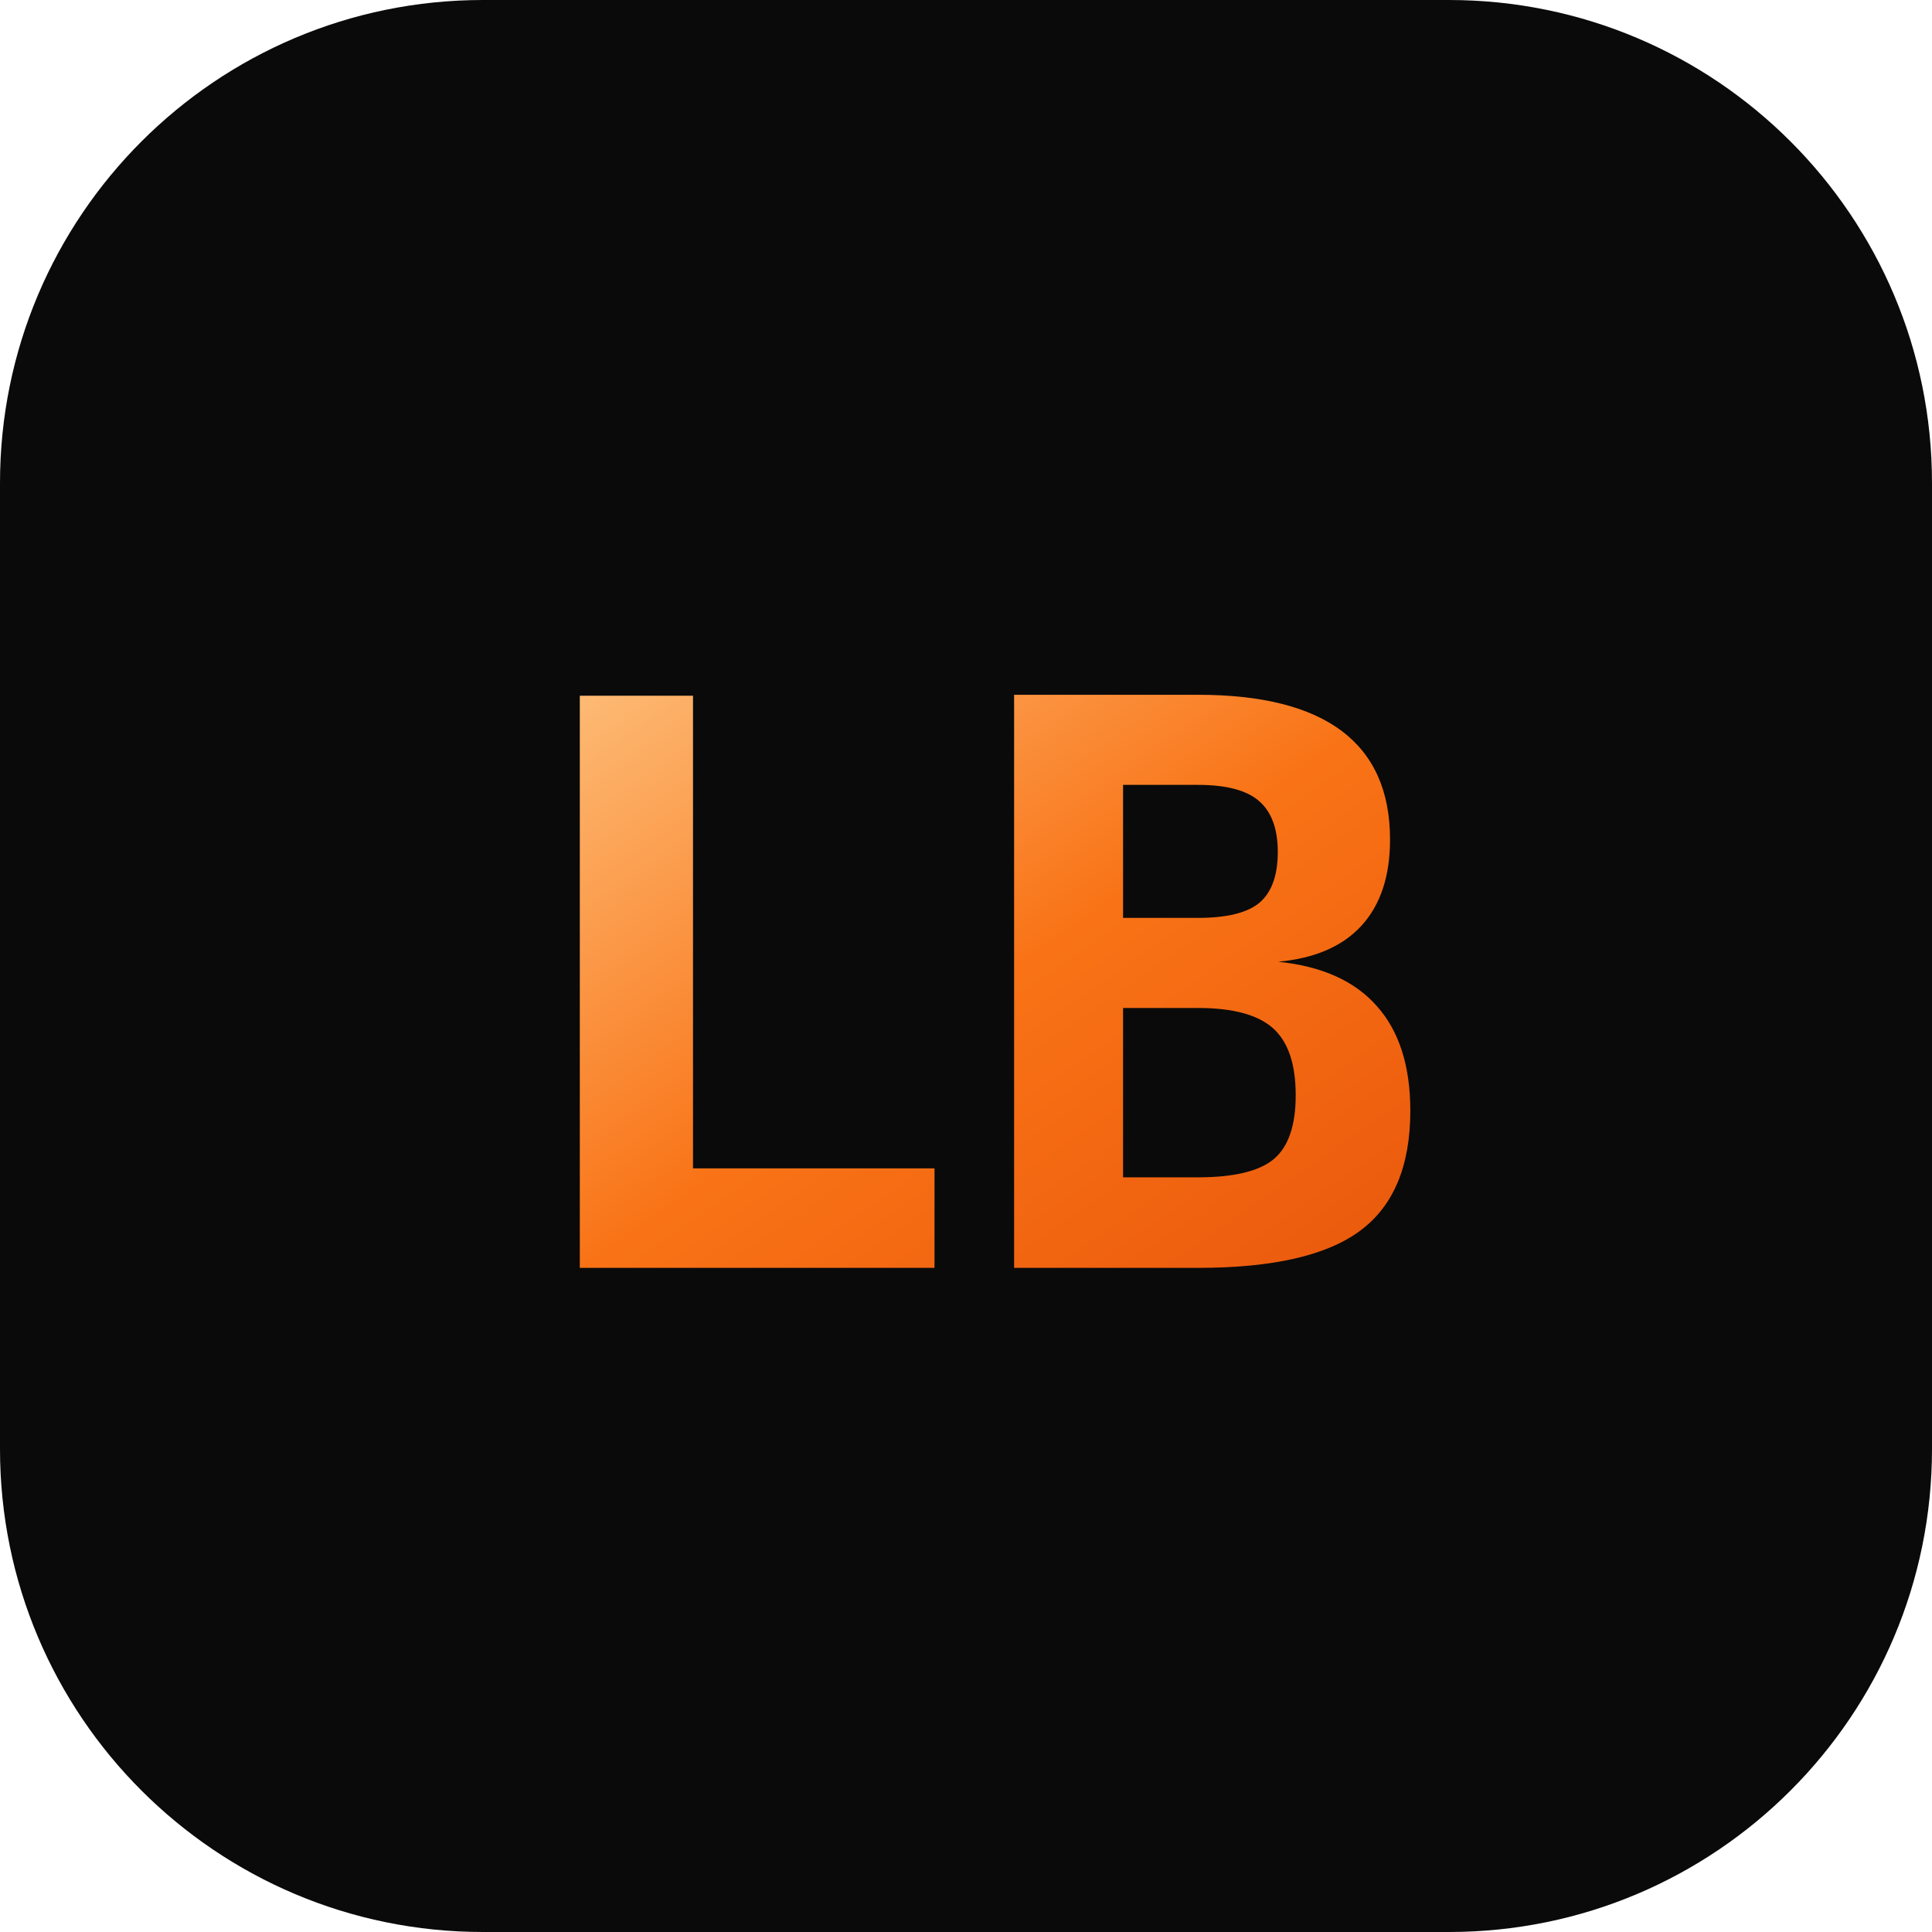
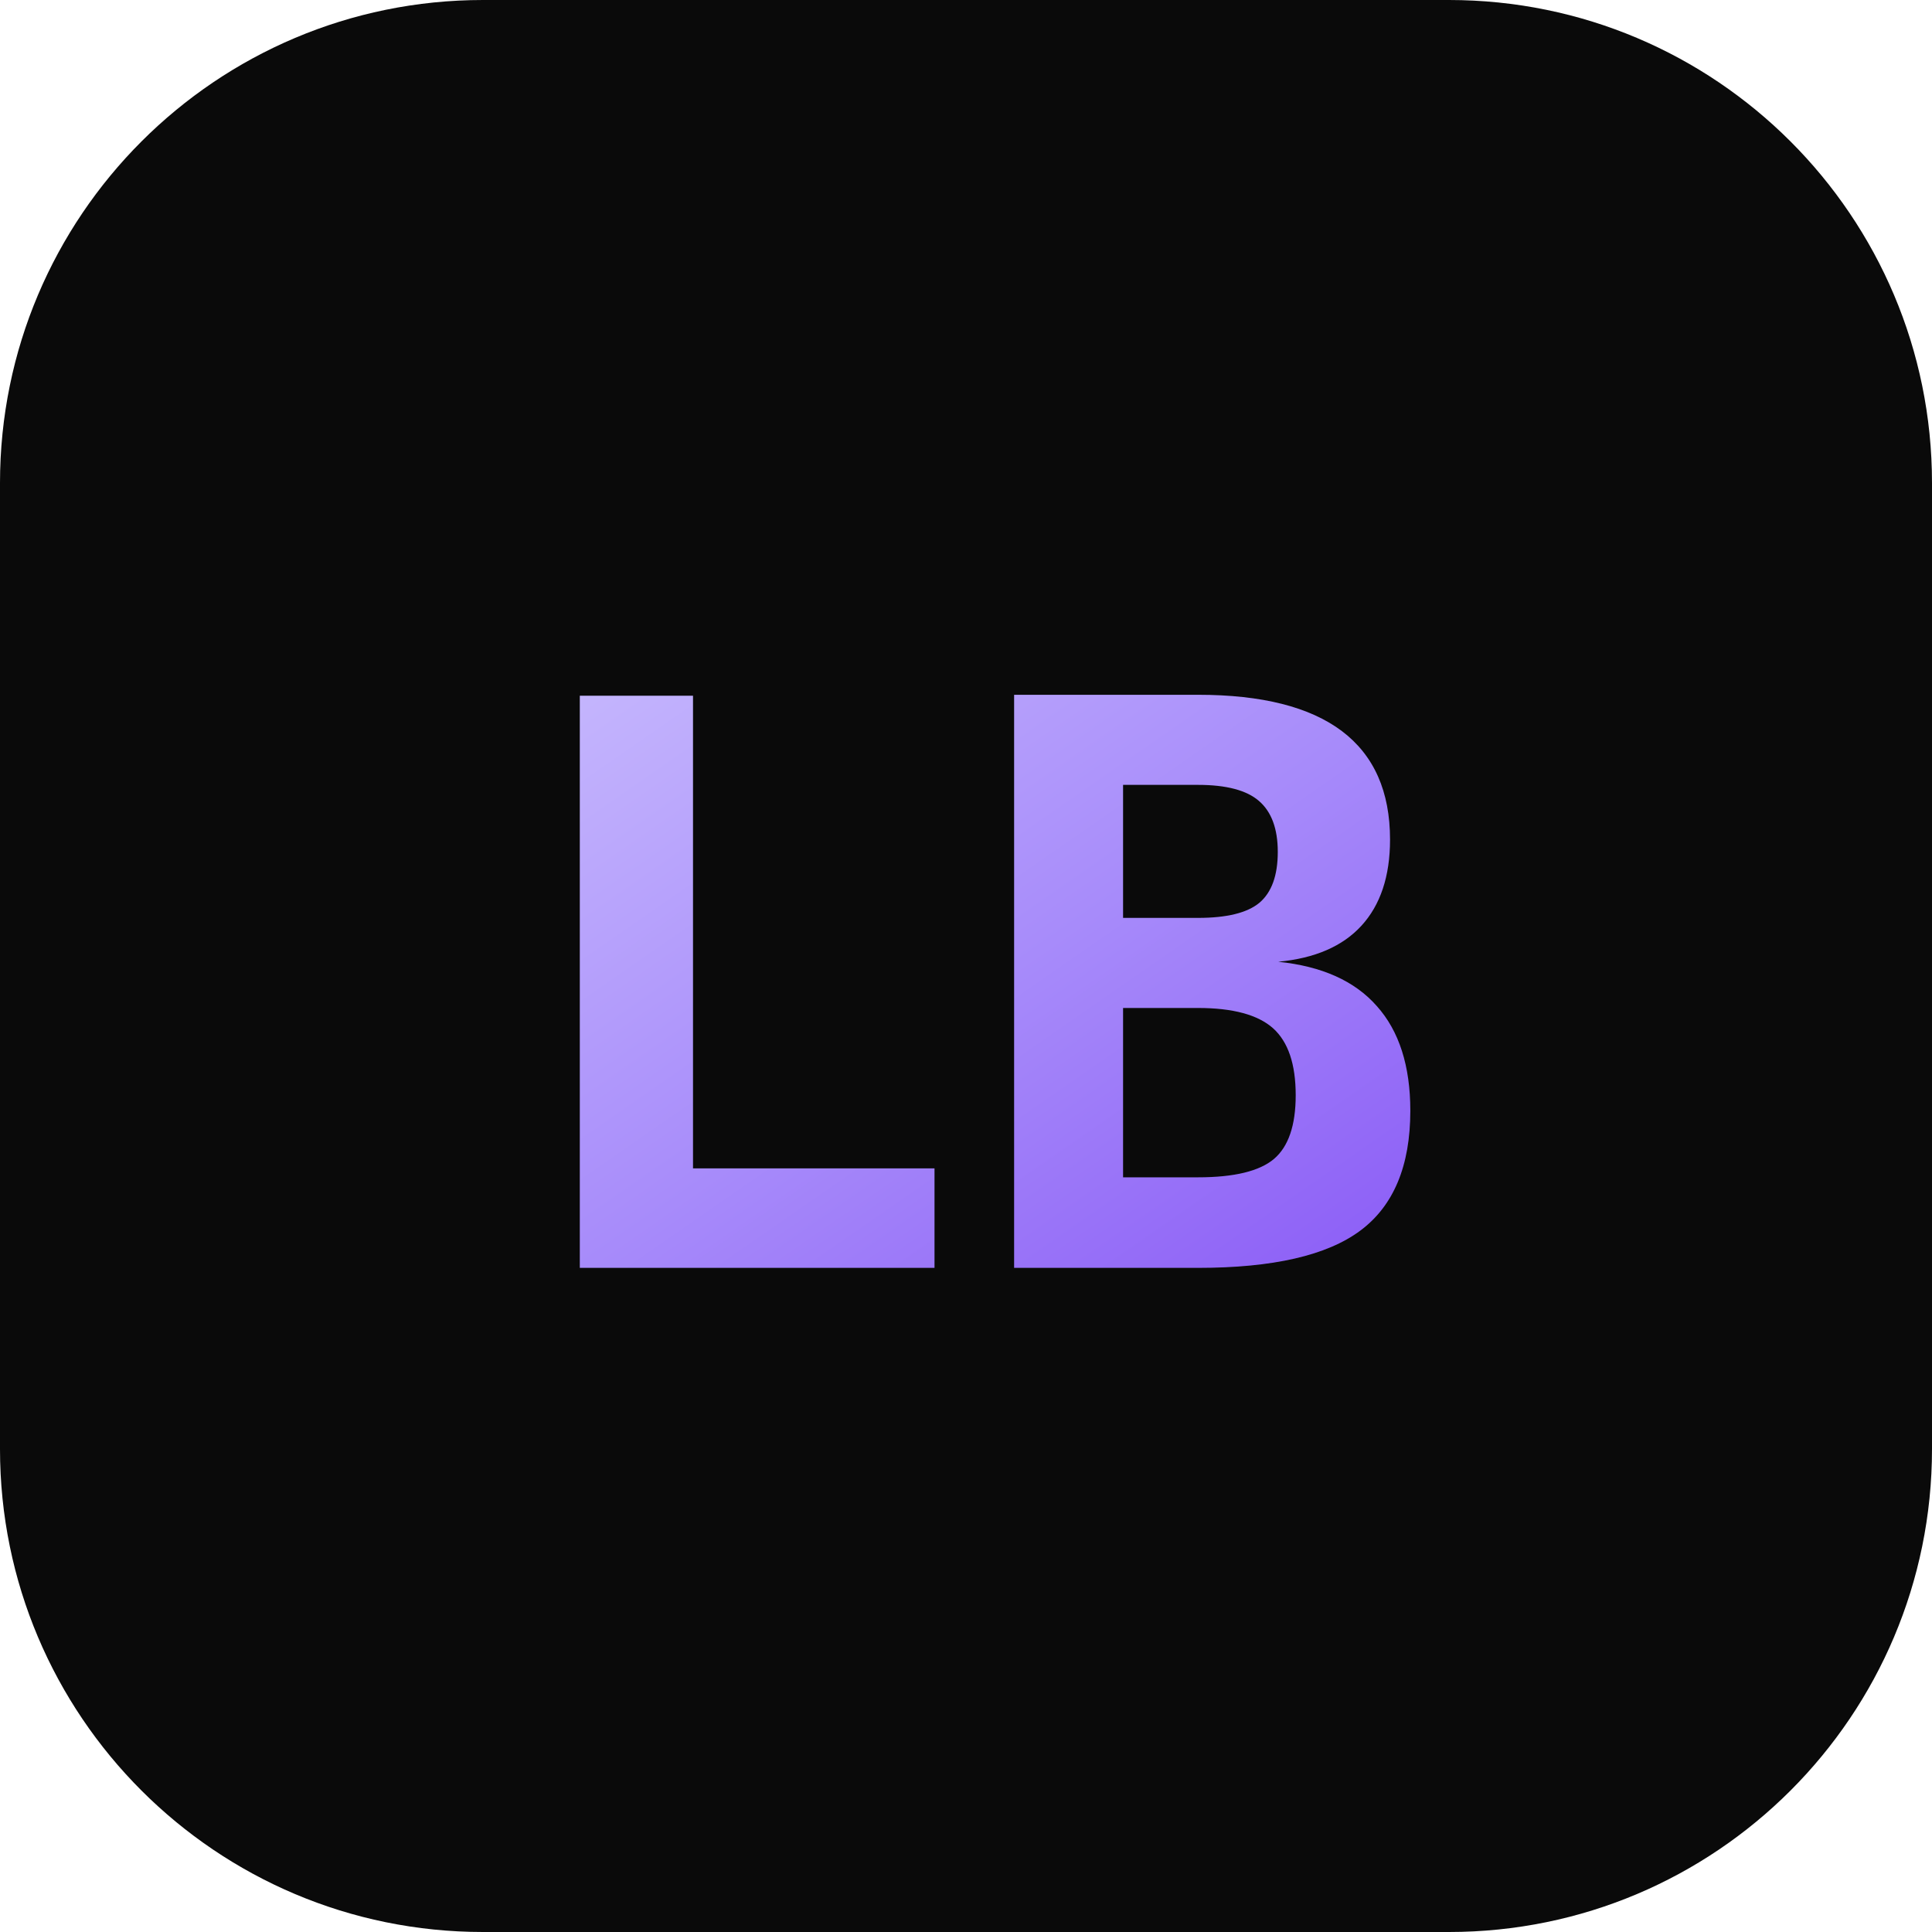
<svg xmlns="http://www.w3.org/2000/svg" viewBox="0 0 64 64">
  <defs>
    <linearGradient id="g" x1="0" y1="0" x2="1" y2="1">
-       <stop offset="0" stop-color="#fdba74" />
-       <stop offset=".5" stop-color="#f97316" />
-       <stop offset="1" stop-color="#ea580c" />
+       <stop offset="0" stop-color="#c4b5fd" />
+       <stop offset=".5" stop-color="#a78bfa" />
+       <stop offset="1" stop-color="#8b5cf6" />
    </linearGradient>
  </defs>
  <rect width="64" height="64" rx="16" fill="#0a0a0a" />
  <text x="32" y="42" text-anchor="middle" font-family="ui-monospace, monospace" font-size="26" font-weight="700" fill="url(#g)">LB</text>
</svg>
